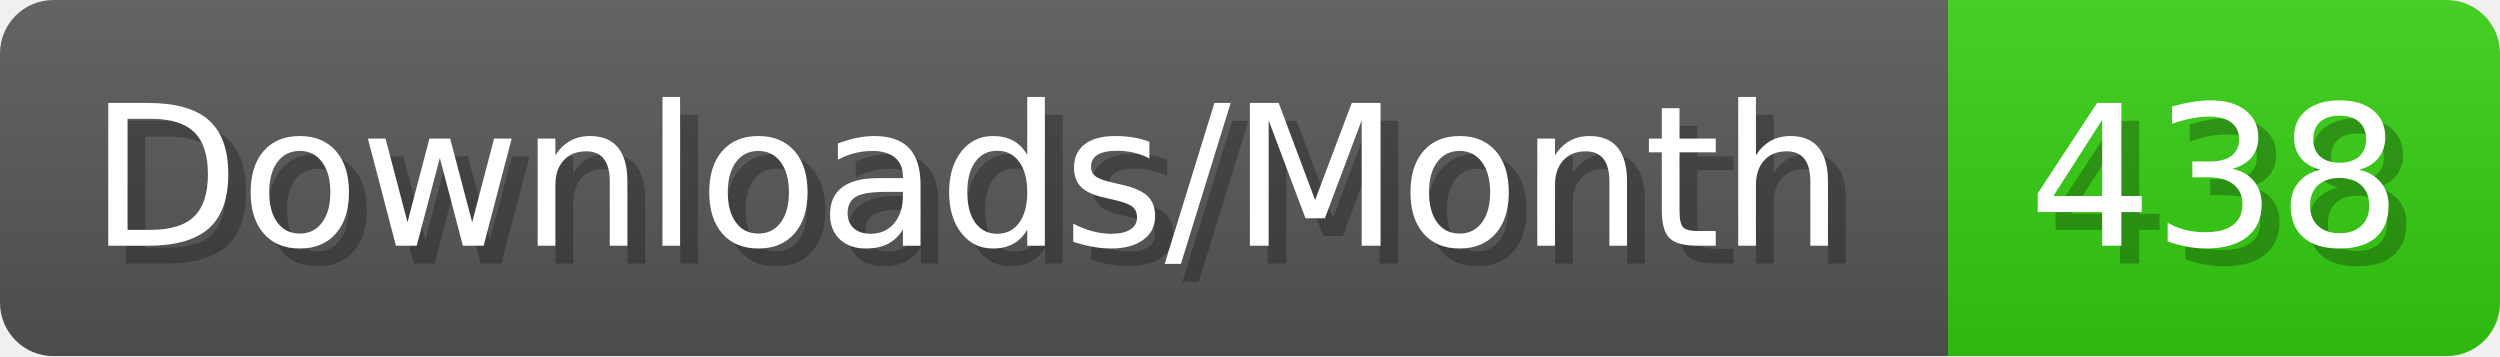
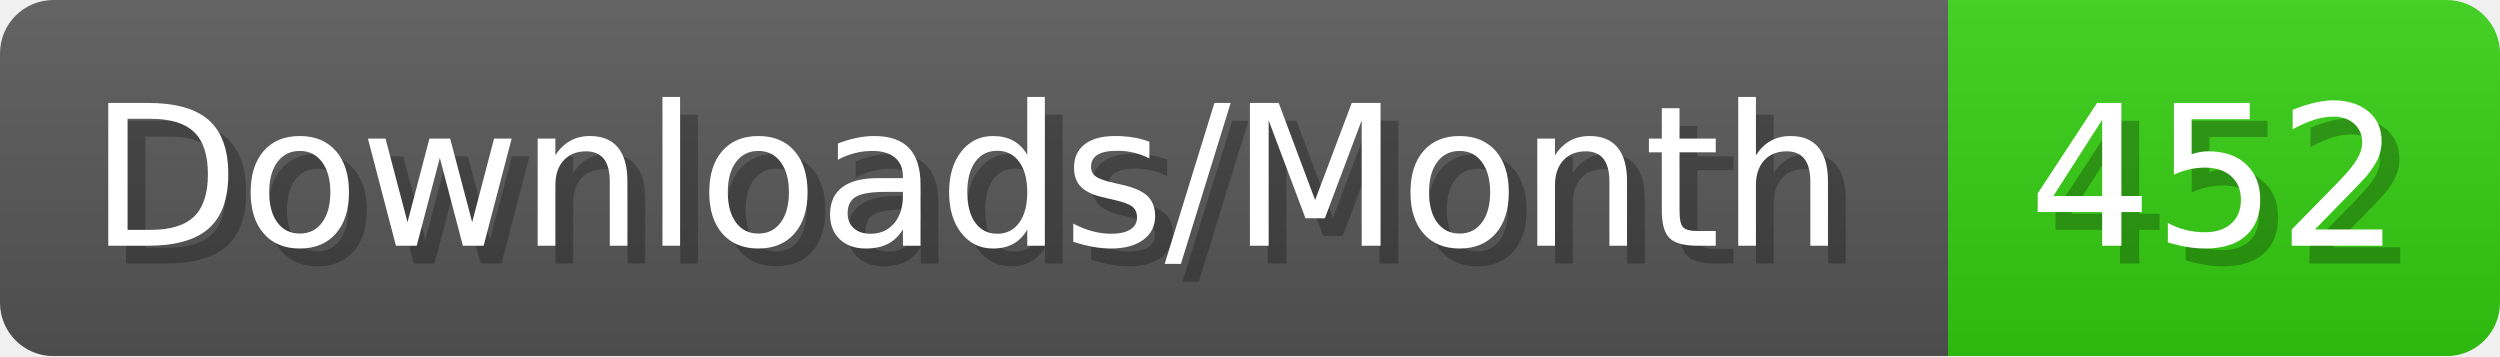
- <svg xmlns="http://www.w3.org/2000/svg" width="140.4" height="20" viewBox="0 0 1404 200" role="img" aria-label="Downloads/Month: 438">
+ <svg xmlns="http://www.w3.org/2000/svg" width="140.4" height="20" viewBox="0 0 1404 200" role="img" aria-label="Downloads/Month: 452">
  <linearGradient id="YlXUI" x2="0" y2="100%">
    <stop offset="0" stop-opacity=".1" stop-color="#EEE" />
    <stop offset="1" stop-opacity=".1" />
  </linearGradient>
  <mask id="JHhop">
    <rect width="1404" height="200" rx="30" fill="#FFF" />
  </mask>
  <g mask="url(#JHhop)">
    <rect width="1094" height="200" fill="#555" />
    <rect width="310" height="200" fill="#3C1" x="1094" />
    <rect width="1404" height="200" fill="url(#YlXUI)" />
  </g>
  <g aria-hidden="true" fill="#fff" text-anchor="start" font-family="Verdana,DejaVu Sans,sans-serif" font-size="110">
    <text x="60" y="148" textLength="994" fill="#000" opacity="0.25">Downloads/Month</text>
    <text x="50" y="138" textLength="994">Downloads/Month</text>
-     <text x="1149" y="148" textLength="210" fill="#000" opacity="0.25">438</text>
-     <text x="1139" y="138" textLength="210">438</text>
+     <text x="1149" y="148" textLength="210" fill="#000" opacity="0.25">452</text>
+     <text x="1139" y="138" textLength="210">452</text>
  </g>
</svg>
